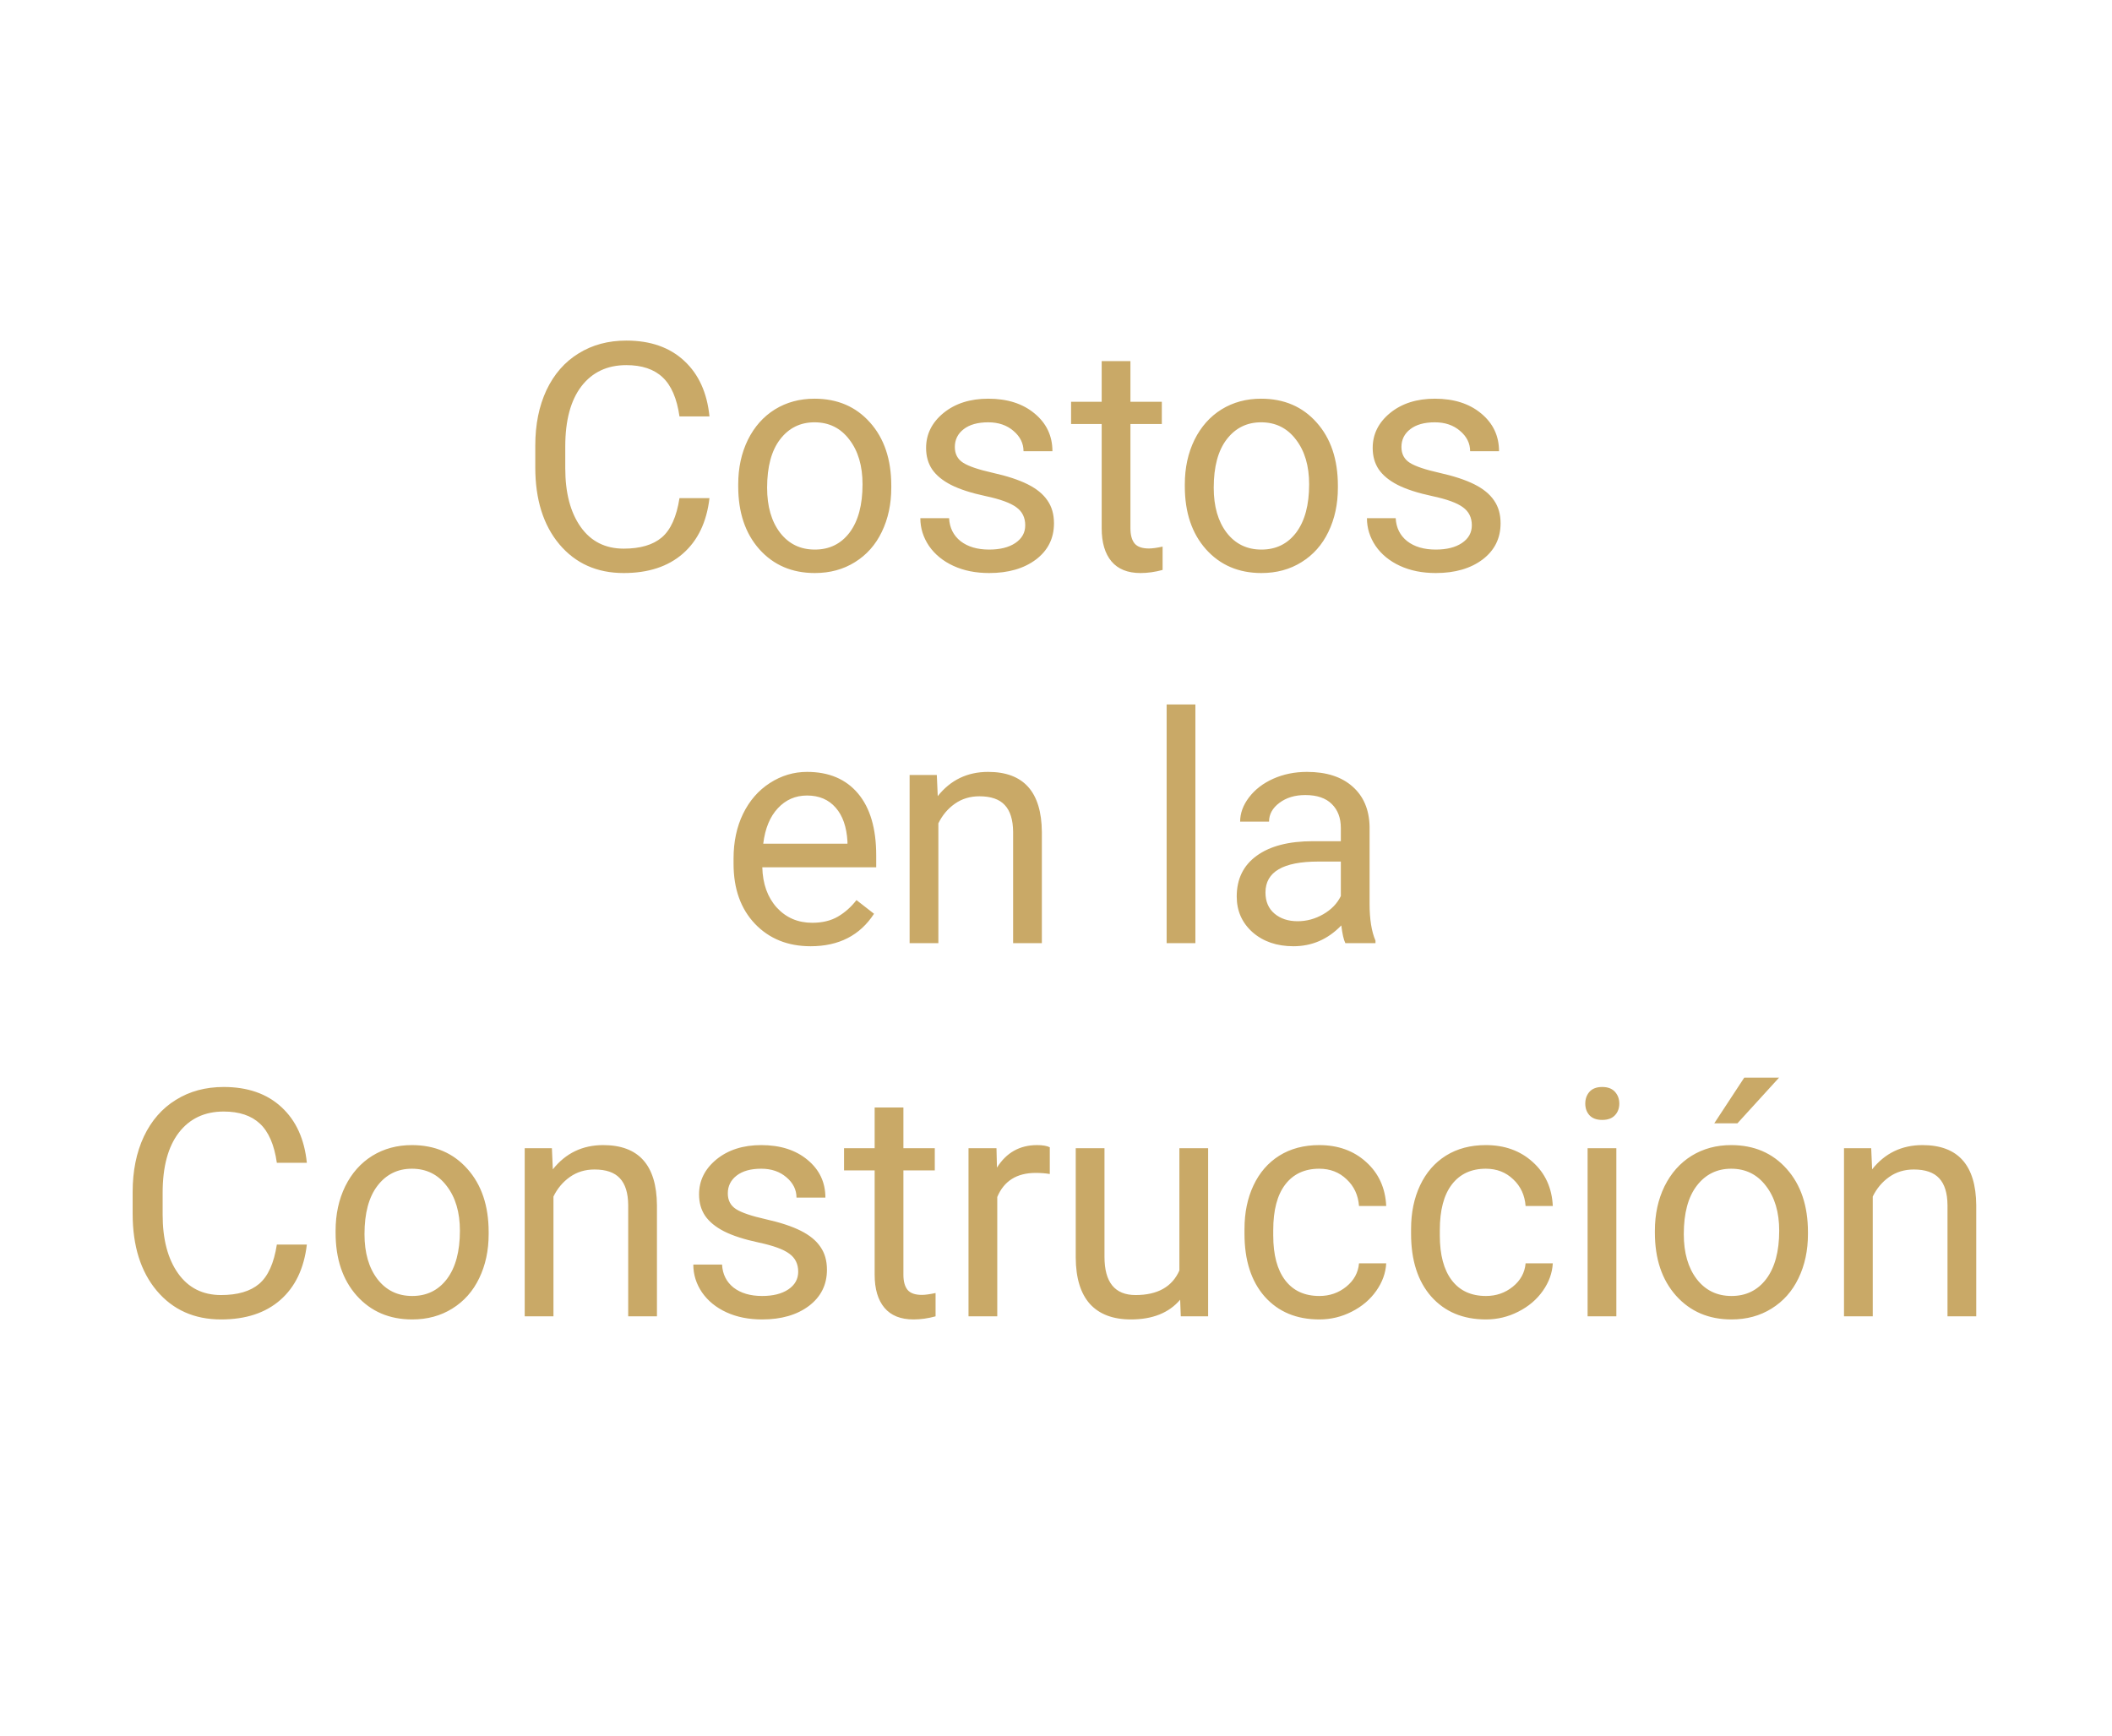
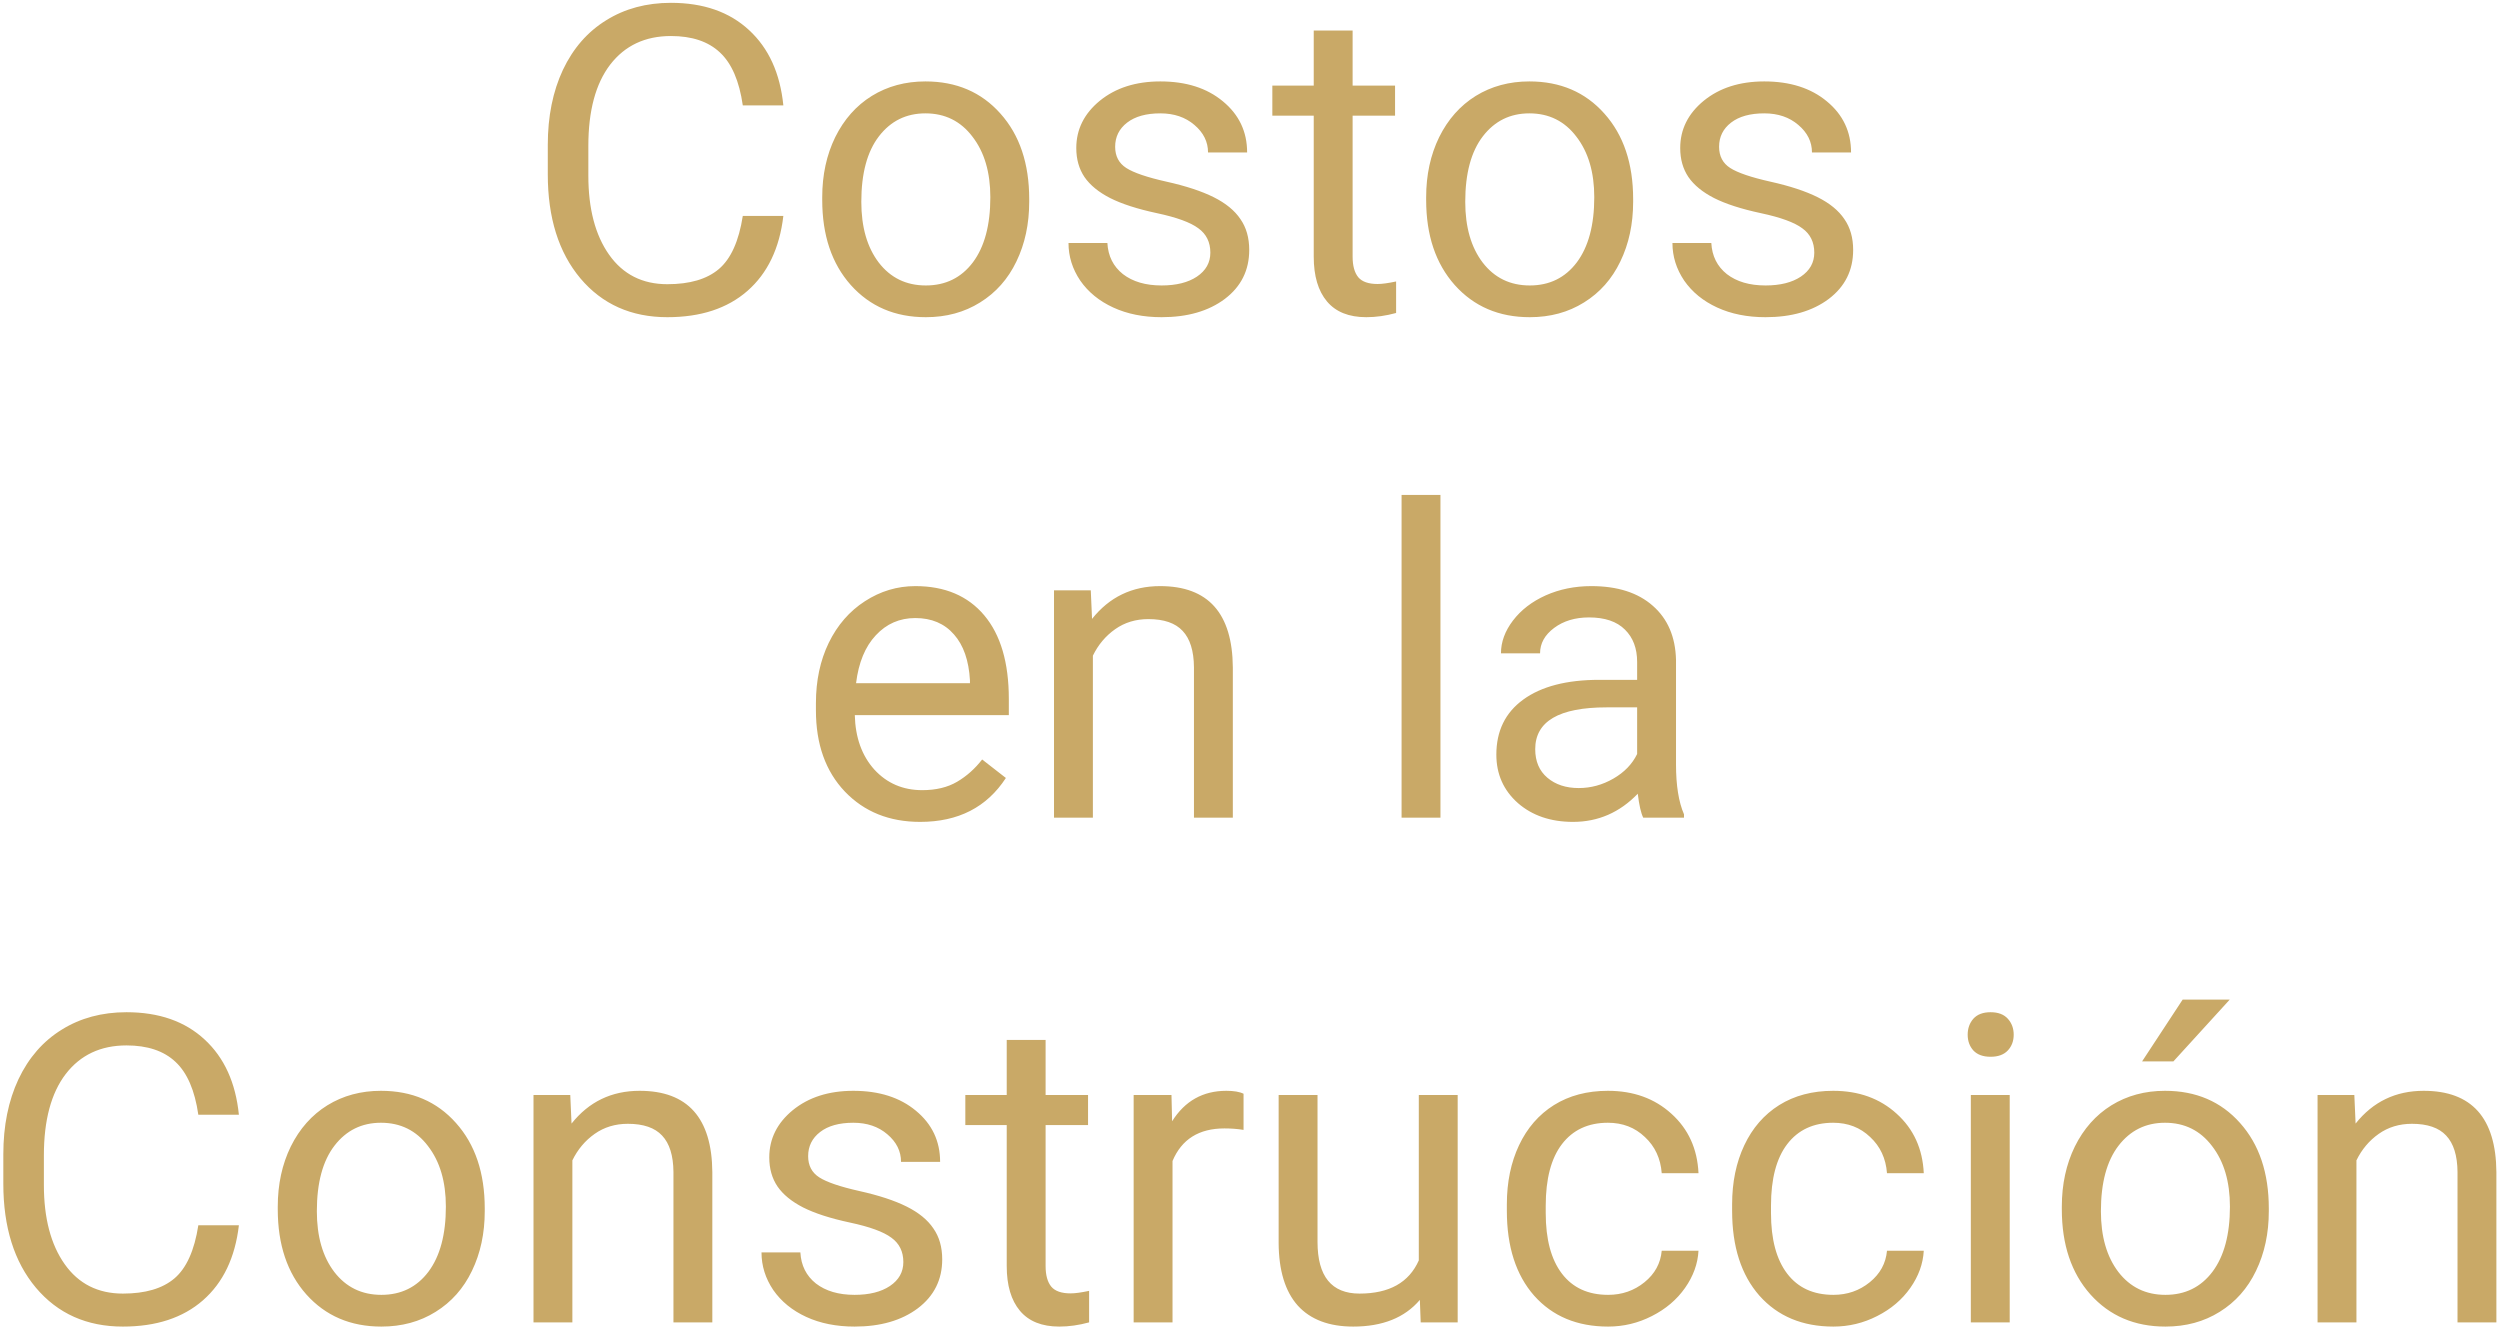
- <svg xmlns="http://www.w3.org/2000/svg" width="730" height="600" viewBox="0 0 730 600" fill="none">
-   <path d="M245.225 172.186C244.258 180.457 241.196 186.849 236.04 191.36C230.92 195.836 224.098 198.074 215.576 198.074C206.338 198.074 198.926 194.762 193.34 188.138C187.79 181.513 185.015 172.651 185.015 161.551V154.031C185.015 146.762 186.304 140.371 188.882 134.856C191.496 129.342 195.184 125.117 199.946 122.181C204.709 119.209 210.223 117.723 216.489 117.723C224.797 117.723 231.457 120.05 236.47 124.705C241.483 129.324 244.401 135.734 245.225 143.934H234.858C233.963 137.703 232.012 133.191 229.004 130.398C226.032 127.605 221.86 126.209 216.489 126.209C209.901 126.209 204.727 128.644 200.967 133.514C197.243 138.383 195.381 145.312 195.381 154.3V161.873C195.381 170.359 197.153 177.109 200.698 182.122C204.243 187.135 209.202 189.642 215.576 189.642C221.305 189.642 225.692 188.353 228.735 185.774C231.815 183.16 233.856 178.631 234.858 172.186H245.225ZM255.161 167.405C255.161 161.712 256.271 156.591 258.491 152.044C260.747 147.496 263.862 143.987 267.837 141.517C271.847 139.046 276.413 137.811 281.533 137.811C289.447 137.811 295.838 140.55 300.708 146.028C305.614 151.507 308.066 158.794 308.066 167.889V168.587C308.066 174.244 306.974 179.329 304.79 183.841C302.642 188.317 299.544 191.808 295.498 194.314C291.488 196.821 286.868 198.074 281.641 198.074C273.763 198.074 267.371 195.335 262.466 189.856C257.596 184.378 255.161 177.127 255.161 168.104V167.405ZM265.151 168.587C265.151 175.032 266.637 180.206 269.609 184.109C272.617 188.012 276.628 189.964 281.641 189.964C286.689 189.964 290.7 187.994 293.672 184.056C296.644 180.081 298.13 174.531 298.13 167.405C298.13 161.032 296.608 155.875 293.564 151.937C290.557 147.962 286.546 145.975 281.533 145.975C276.628 145.975 272.671 147.926 269.663 151.829C266.655 155.732 265.151 161.318 265.151 168.587ZM354.365 181.585C354.365 178.899 353.345 176.823 351.304 175.354C349.299 173.851 345.771 172.562 340.723 171.487C335.71 170.413 331.717 169.124 328.745 167.62C325.809 166.116 323.625 164.326 322.192 162.249C320.796 160.172 320.098 157.701 320.098 154.837C320.098 150.075 322.103 146.046 326.113 142.752C330.16 139.458 335.316 137.811 341.582 137.811C348.171 137.811 353.506 139.511 357.588 142.913C361.706 146.315 363.765 150.665 363.765 155.965H353.774C353.774 153.243 352.611 150.898 350.283 148.929C347.992 146.959 345.091 145.975 341.582 145.975C337.965 145.975 335.137 146.762 333.096 148.338C331.055 149.913 330.034 151.972 330.034 154.515C330.034 156.914 330.983 158.722 332.881 159.939C334.779 161.157 338.198 162.321 343.14 163.431C348.117 164.541 352.145 165.866 355.225 167.405C358.304 168.945 360.578 170.807 362.046 172.991C363.55 175.14 364.302 177.771 364.302 180.887C364.302 186.079 362.225 190.25 358.071 193.401C353.918 196.517 348.529 198.074 341.904 198.074C337.249 198.074 333.132 197.251 329.551 195.604C325.97 193.956 323.159 191.665 321.118 188.729C319.113 185.757 318.11 182.552 318.11 179.114H328.047C328.226 182.444 329.551 185.094 332.021 187.063C334.528 188.997 337.822 189.964 341.904 189.964C345.664 189.964 348.672 189.212 350.928 187.708C353.219 186.168 354.365 184.127 354.365 181.585ZM390.728 124.812V138.885H401.577V146.565H390.728V182.605C390.728 184.933 391.211 186.688 392.178 187.869C393.145 189.015 394.792 189.588 397.119 189.588C398.265 189.588 399.84 189.373 401.846 188.943V197C399.232 197.716 396.689 198.074 394.219 198.074C389.779 198.074 386.431 196.731 384.175 194.046C381.919 191.36 380.791 187.547 380.791 182.605V146.565H370.21V138.885H380.791V124.812H390.728ZM409.526 167.405C409.526 161.712 410.636 156.591 412.856 152.044C415.112 147.496 418.228 143.987 422.202 141.517C426.213 139.046 430.778 137.811 435.898 137.811C443.812 137.811 450.203 140.55 455.073 146.028C459.979 151.507 462.432 158.794 462.432 167.889V168.587C462.432 174.244 461.34 179.329 459.155 183.841C457.007 188.317 453.91 191.808 449.863 194.314C445.853 196.821 441.234 198.074 436.006 198.074C428.128 198.074 421.737 195.335 416.831 189.856C411.961 184.378 409.526 177.127 409.526 168.104V167.405ZM419.517 168.587C419.517 175.032 421.003 180.206 423.975 184.109C426.982 188.012 430.993 189.964 436.006 189.964C441.055 189.964 445.065 187.994 448.037 184.056C451.009 180.081 452.495 174.531 452.495 167.405C452.495 161.032 450.973 155.875 447.93 151.937C444.922 147.962 440.911 145.975 435.898 145.975C430.993 145.975 427.036 147.926 424.028 151.829C421.021 155.732 419.517 161.318 419.517 168.587ZM508.73 181.585C508.73 178.899 507.71 176.823 505.669 175.354C503.664 173.851 500.137 172.562 495.088 171.487C490.075 170.413 486.082 169.124 483.11 167.62C480.174 166.116 477.99 164.326 476.558 162.249C475.161 160.172 474.463 157.701 474.463 154.837C474.463 150.075 476.468 146.046 480.479 142.752C484.525 139.458 489.681 137.811 495.947 137.811C502.536 137.811 507.871 139.511 511.953 142.913C516.071 146.315 518.13 150.665 518.13 155.965H508.14C508.14 153.243 506.976 150.898 504.648 148.929C502.357 146.959 499.456 145.975 495.947 145.975C492.331 145.975 489.502 146.762 487.461 148.338C485.42 149.913 484.399 151.972 484.399 154.515C484.399 156.914 485.348 158.722 487.246 159.939C489.144 161.157 492.563 162.321 497.505 163.431C502.482 164.541 506.51 165.866 509.59 167.405C512.669 168.945 514.943 170.807 516.411 172.991C517.915 175.14 518.667 177.771 518.667 180.887C518.667 186.079 516.59 190.25 512.437 193.401C508.283 196.517 502.894 198.074 496.27 198.074C491.615 198.074 487.497 197.251 483.916 195.604C480.335 193.956 477.524 191.665 475.483 188.729C473.478 185.757 472.476 182.552 472.476 179.114H482.412C482.591 182.444 483.916 185.094 486.387 187.063C488.893 188.997 492.188 189.964 496.27 189.964C500.029 189.964 503.037 189.212 505.293 187.708C507.585 186.168 508.73 184.127 508.73 181.585ZM280.19 327.074C272.313 327.074 265.903 324.496 260.962 319.34C256.021 314.148 253.55 307.219 253.55 298.554V296.728C253.55 290.963 254.642 285.824 256.826 281.312C259.046 276.765 262.126 273.22 266.064 270.678C270.039 268.1 274.336 266.811 278.955 266.811C286.51 266.811 292.383 269.299 296.572 274.276C300.762 279.254 302.856 286.379 302.856 295.653V299.789H263.486C263.63 305.518 265.295 310.155 268.481 313.7C271.704 317.209 275.786 318.964 280.728 318.964C284.237 318.964 287.209 318.248 289.644 316.815C292.078 315.383 294.209 313.485 296.035 311.122L302.104 315.849C297.235 323.332 289.93 327.074 280.19 327.074ZM278.955 274.975C274.945 274.975 271.579 276.443 268.857 279.379C266.136 282.279 264.453 286.361 263.809 291.625H292.92V290.873C292.633 285.824 291.273 281.921 288.838 279.164C286.403 276.371 283.109 274.975 278.955 274.975ZM323.804 267.885L324.126 275.189C328.566 269.604 334.367 266.811 341.528 266.811C353.81 266.811 360.005 273.739 360.112 287.597V326H350.176V287.543C350.14 283.354 349.173 280.256 347.275 278.251C345.413 276.246 342.495 275.243 338.521 275.243C335.298 275.243 332.469 276.103 330.034 277.821C327.599 279.54 325.701 281.796 324.341 284.589V326H314.404V267.885H323.804ZM413.179 326H403.242V243.5H413.179V326ZM465.01 326C464.437 324.854 463.971 322.813 463.613 319.877C458.994 324.675 453.48 327.074 447.07 327.074C441.341 327.074 436.632 325.463 432.944 322.24C429.292 318.982 427.466 314.864 427.466 309.887C427.466 303.835 429.757 299.145 434.341 295.814C438.96 292.449 445.441 290.766 453.784 290.766H463.452V286.2C463.452 282.727 462.414 279.97 460.337 277.929C458.26 275.852 455.199 274.813 451.152 274.813C447.607 274.813 444.635 275.709 442.236 277.499C439.837 279.289 438.638 281.456 438.638 283.998H428.647C428.647 281.098 429.668 278.305 431.709 275.619C433.786 272.898 436.579 270.749 440.088 269.174C443.633 267.598 447.518 266.811 451.743 266.811C458.439 266.811 463.685 268.493 467.48 271.859C471.276 275.189 473.245 279.791 473.389 285.663V312.411C473.389 317.746 474.069 321.99 475.43 325.141V326H465.01ZM448.521 318.427C451.636 318.427 454.59 317.621 457.383 316.01C460.176 314.398 462.199 312.304 463.452 309.726V297.802H455.664C443.49 297.802 437.402 301.365 437.402 308.49C437.402 311.605 438.441 314.04 440.518 315.795C442.594 317.549 445.262 318.427 448.521 318.427ZM106.06 430.186C105.093 438.457 102.031 444.849 96.875 449.36C91.755 453.836 84.933 456.074 76.411 456.074C67.173 456.074 59.761 452.762 54.175 446.138C48.625 439.513 45.85 430.651 45.85 419.551V412.031C45.85 404.762 47.139 398.371 49.717 392.856C52.331 387.342 56.019 383.117 60.781 380.181C65.544 377.209 71.058 375.723 77.324 375.723C85.632 375.723 92.292 378.05 97.305 382.705C102.318 387.324 105.236 393.734 106.06 401.934H95.693C94.798 395.703 92.847 391.191 89.839 388.398C86.867 385.605 82.695 384.209 77.324 384.209C70.736 384.209 65.561 386.644 61.802 391.514C58.078 396.383 56.216 403.312 56.216 412.3V419.873C56.216 428.359 57.988 435.109 61.533 440.122C65.078 445.135 70.037 447.642 76.411 447.642C82.14 447.642 86.527 446.353 89.57 443.774C92.65 441.16 94.691 436.631 95.693 430.186H106.06ZM115.996 425.405C115.996 419.712 117.106 414.591 119.326 410.044C121.582 405.496 124.697 401.987 128.672 399.517C132.682 397.046 137.248 395.811 142.368 395.811C150.282 395.811 156.673 398.55 161.543 404.028C166.449 409.507 168.901 416.794 168.901 425.889V426.587C168.901 432.244 167.809 437.329 165.625 441.841C163.477 446.317 160.379 449.808 156.333 452.314C152.323 454.821 147.703 456.074 142.476 456.074C134.598 456.074 128.206 453.335 123.301 447.856C118.431 442.378 115.996 435.127 115.996 426.104V425.405ZM125.986 426.587C125.986 433.032 127.472 438.206 130.444 442.109C133.452 446.012 137.463 447.964 142.476 447.964C147.524 447.964 151.535 445.994 154.507 442.056C157.479 438.081 158.965 432.531 158.965 425.405C158.965 419.032 157.443 413.875 154.399 409.937C151.392 405.962 147.381 403.975 142.368 403.975C137.463 403.975 133.506 405.926 130.498 409.829C127.49 413.732 125.986 419.318 125.986 426.587ZM190.762 396.885L191.084 404.189C195.524 398.604 201.325 395.811 208.486 395.811C220.768 395.811 226.963 402.739 227.07 416.597V455H217.134V416.543C217.098 412.354 216.131 409.256 214.233 407.251C212.371 405.246 209.453 404.243 205.479 404.243C202.256 404.243 199.427 405.103 196.992 406.821C194.557 408.54 192.66 410.796 191.299 413.589V455H181.362V396.885H190.762ZM275.894 439.585C275.894 436.899 274.873 434.823 272.832 433.354C270.827 431.851 267.3 430.562 262.251 429.487C257.238 428.413 253.245 427.124 250.273 425.62C247.337 424.116 245.153 422.326 243.721 420.249C242.324 418.172 241.626 415.701 241.626 412.837C241.626 408.075 243.631 404.046 247.642 400.752C251.688 397.458 256.844 395.811 263.11 395.811C269.699 395.811 275.034 397.511 279.116 400.913C283.234 404.315 285.293 408.665 285.293 413.965H275.303C275.303 411.243 274.139 408.898 271.812 406.929C269.52 404.959 266.619 403.975 263.11 403.975C259.494 403.975 256.665 404.762 254.624 406.338C252.583 407.913 251.562 409.972 251.562 412.515C251.562 414.914 252.511 416.722 254.409 417.939C256.307 419.157 259.727 420.321 264.668 421.431C269.645 422.541 273.674 423.866 276.753 425.405C279.832 426.945 282.106 428.807 283.574 430.991C285.078 433.14 285.83 435.771 285.83 438.887C285.83 444.079 283.753 448.25 279.6 451.401C275.446 454.517 270.057 456.074 263.433 456.074C258.778 456.074 254.66 455.251 251.079 453.604C247.498 451.956 244.688 449.665 242.646 446.729C240.641 443.757 239.639 440.552 239.639 437.114H249.575C249.754 440.444 251.079 443.094 253.55 445.063C256.056 446.997 259.351 447.964 263.433 447.964C267.192 447.964 270.2 447.212 272.456 445.708C274.748 444.168 275.894 442.127 275.894 439.585ZM312.256 382.812V396.885H323.105V404.565H312.256V440.605C312.256 442.933 312.739 444.688 313.706 445.869C314.673 447.015 316.32 447.588 318.647 447.588C319.793 447.588 321.369 447.373 323.374 446.943V455C320.76 455.716 318.218 456.074 315.747 456.074C311.307 456.074 307.959 454.731 305.703 452.046C303.447 449.36 302.319 445.547 302.319 440.605V404.565H291.738V396.885H302.319V382.812H312.256ZM362.852 405.801C361.348 405.55 359.718 405.425 357.964 405.425C351.447 405.425 347.025 408.2 344.697 413.75V455H334.761V396.885H344.429L344.59 403.599C347.848 398.407 352.467 395.811 358.447 395.811C360.381 395.811 361.849 396.061 362.852 396.562V405.801ZM407.915 449.253C404.048 453.8 398.372 456.074 390.889 456.074C384.694 456.074 379.967 454.284 376.709 450.703C373.486 447.087 371.857 441.751 371.821 434.697V396.885H381.758V434.429C381.758 443.237 385.339 447.642 392.5 447.642C400.091 447.642 405.14 444.813 407.646 439.155V396.885H417.583V455H408.13L407.915 449.253ZM456.04 447.964C459.585 447.964 462.682 446.89 465.332 444.741C467.982 442.593 469.45 439.907 469.736 436.685H479.136C478.957 440.015 477.811 443.184 475.698 446.191C473.586 449.199 470.757 451.598 467.212 453.389C463.703 455.179 459.979 456.074 456.04 456.074C448.127 456.074 441.825 453.442 437.134 448.179C432.479 442.879 430.151 435.646 430.151 426.479V424.814C430.151 419.157 431.19 414.126 433.267 409.722C435.343 405.317 438.315 401.898 442.183 399.463C446.086 397.028 450.687 395.811 455.986 395.811C462.503 395.811 467.91 397.762 472.207 401.665C476.54 405.568 478.849 410.635 479.136 416.865H469.736C469.45 413.105 468.018 410.026 465.439 407.627C462.897 405.192 459.746 403.975 455.986 403.975C450.938 403.975 447.017 405.801 444.224 409.453C441.466 413.07 440.088 418.315 440.088 425.19V427.07C440.088 433.766 441.466 438.923 444.224 442.539C446.981 446.156 450.92 447.964 456.04 447.964ZM513.618 447.964C517.163 447.964 520.26 446.89 522.91 444.741C525.56 442.593 527.028 439.907 527.314 436.685H536.714C536.535 440.015 535.389 443.184 533.276 446.191C531.164 449.199 528.335 451.598 524.79 453.389C521.281 455.179 517.557 456.074 513.618 456.074C505.705 456.074 499.403 453.442 494.712 448.179C490.057 442.879 487.729 435.646 487.729 426.479V424.814C487.729 419.157 488.768 414.126 490.845 409.722C492.922 405.317 495.894 401.898 499.761 399.463C503.664 397.028 508.265 395.811 513.564 395.811C520.081 395.811 525.488 397.762 529.785 401.665C534.118 405.568 536.427 410.635 536.714 416.865H527.314C527.028 413.105 525.596 410.026 523.018 407.627C520.475 405.192 517.324 403.975 513.564 403.975C508.516 403.975 504.595 405.801 501.802 409.453C499.045 413.07 497.666 418.315 497.666 425.19V427.07C497.666 433.766 499.045 438.923 501.802 442.539C504.559 446.156 508.498 447.964 513.618 447.964ZM558.682 455H548.745V396.885H558.682V455ZM547.939 381.47C547.939 379.858 548.423 378.498 549.39 377.388C550.392 376.278 551.86 375.723 553.794 375.723C555.728 375.723 557.196 376.278 558.198 377.388C559.201 378.498 559.702 379.858 559.702 381.47C559.702 383.081 559.201 384.424 558.198 385.498C557.196 386.572 555.728 387.109 553.794 387.109C551.86 387.109 550.392 386.572 549.39 385.498C548.423 384.424 547.939 383.081 547.939 381.47ZM572.002 425.405C572.002 419.712 573.112 414.591 575.332 410.044C577.588 405.496 580.703 401.987 584.678 399.517C588.688 397.046 593.254 395.811 598.374 395.811C606.287 395.811 612.679 398.55 617.549 404.028C622.454 409.507 624.907 416.794 624.907 425.889V426.587C624.907 432.244 623.815 437.329 621.631 441.841C619.482 446.317 616.385 449.808 612.339 452.314C608.328 454.821 603.709 456.074 598.481 456.074C590.604 456.074 584.212 453.335 579.307 447.856C574.437 442.378 572.002 435.127 572.002 426.104V425.405ZM581.992 426.587C581.992 433.032 583.478 438.206 586.45 442.109C589.458 446.012 593.468 447.964 598.481 447.964C603.53 447.964 607.541 445.994 610.513 442.056C613.485 438.081 614.971 432.531 614.971 425.405C614.971 419.032 613.449 413.875 610.405 409.937C607.397 405.962 603.387 403.975 598.374 403.975C593.468 403.975 589.512 405.926 586.504 409.829C583.496 413.732 581.992 419.318 581.992 426.587ZM602.886 372.5H614.917L600.522 388.291H592.52L602.886 372.5ZM646.768 396.885L647.09 404.189C651.53 398.604 657.331 395.811 664.492 395.811C676.774 395.811 682.969 402.739 683.076 416.597V455H673.14V416.543C673.104 412.354 672.137 409.256 670.239 407.251C668.377 405.246 665.459 404.243 661.484 404.243C658.262 404.243 655.433 405.103 652.998 406.821C650.563 408.54 648.665 410.796 647.305 413.589V455H637.368V396.885H646.768Z" fill="#C9A967" />
+ <svg xmlns="http://www.w3.org/2000/svg" width="639" height="340" viewBox="0 0 639 340" fill="none">
+   <path d="M200.225 55.185C199.258 63.457 196.196 69.849 191.04 74.36C185.92 78.836 179.098 81.074 170.576 81.074C161.338 81.074 153.926 77.762 148.34 71.138C142.79 64.513 140.015 55.651 140.015 44.551V37.031C140.015 29.762 141.304 23.371 143.882 17.856C146.496 12.342 150.184 8.117 154.946 5.181C159.709 2.209 165.223 0.723 171.489 0.723C179.797 0.723 186.457 3.05 191.47 7.705C196.483 12.324 199.401 18.734 200.225 26.934H189.858C188.963 20.703 187.012 16.191 184.004 13.398C181.032 10.605 176.86 9.209 171.489 9.209C164.901 9.209 159.727 11.644 155.967 16.514C152.243 21.384 150.381 28.312 150.381 37.3V44.873C150.381 53.359 152.153 60.109 155.698 65.122C159.243 70.135 164.202 72.642 170.576 72.642C176.305 72.642 180.692 71.353 183.735 68.774C186.815 66.16 188.856 61.631 189.858 55.185H200.225ZM210.161 50.405C210.161 44.712 211.271 39.592 213.491 35.044C215.747 30.496 218.862 26.987 222.837 24.517C226.847 22.046 231.413 20.811 236.533 20.811C244.447 20.811 250.838 23.55 255.708 29.028C260.614 34.507 263.066 41.794 263.066 50.889V51.587C263.066 57.245 261.974 62.329 259.79 66.841C257.642 71.317 254.544 74.808 250.498 77.314C246.488 79.821 241.868 81.074 236.641 81.074C228.763 81.074 222.371 78.335 217.466 72.856C212.596 67.378 210.161 60.127 210.161 51.103V50.405ZM220.151 51.587C220.151 58.032 221.637 63.206 224.609 67.109C227.617 71.012 231.628 72.964 236.641 72.964C241.689 72.964 245.7 70.995 248.672 67.056C251.644 63.081 253.13 57.531 253.13 50.405C253.13 44.032 251.608 38.875 248.564 34.937C245.557 30.962 241.546 28.975 236.533 28.975C231.628 28.975 227.671 30.926 224.663 34.829C221.655 38.732 220.151 44.318 220.151 51.587ZM309.365 64.585C309.365 61.899 308.345 59.823 306.304 58.355C304.299 56.851 300.771 55.562 295.723 54.487C290.71 53.413 286.717 52.124 283.745 50.62C280.809 49.116 278.625 47.326 277.192 45.249C275.796 43.172 275.098 40.702 275.098 37.837C275.098 33.075 277.103 29.046 281.113 25.752C285.16 22.458 290.316 20.811 296.582 20.811C303.171 20.811 308.506 22.511 312.588 25.913C316.706 29.315 318.765 33.665 318.765 38.965H308.774C308.774 36.243 307.611 33.898 305.283 31.929C302.992 29.959 300.091 28.975 296.582 28.975C292.965 28.975 290.137 29.762 288.096 31.338C286.055 32.913 285.034 34.972 285.034 37.515C285.034 39.914 285.983 41.722 287.881 42.94C289.779 44.157 293.198 45.321 298.14 46.431C303.117 47.541 307.145 48.866 310.225 50.405C313.304 51.945 315.578 53.807 317.046 55.991C318.55 58.14 319.302 60.772 319.302 63.887C319.302 69.079 317.225 73.25 313.071 76.401C308.918 79.517 303.529 81.074 296.904 81.074C292.249 81.074 288.132 80.251 284.551 78.603C280.97 76.956 278.159 74.665 276.118 71.728C274.113 68.757 273.11 65.552 273.11 62.114H283.047C283.226 65.444 284.551 68.094 287.021 70.064C289.528 71.997 292.822 72.964 296.904 72.964C300.664 72.964 303.672 72.212 305.928 70.708C308.219 69.168 309.365 67.127 309.365 64.585ZM345.728 7.812V21.885H356.577V29.565H345.728V65.606C345.728 67.933 346.211 69.688 347.178 70.869C348.145 72.015 349.792 72.588 352.119 72.588C353.265 72.588 354.84 72.373 356.846 71.943V80C354.232 80.716 351.689 81.074 349.219 81.074C344.779 81.074 341.431 79.731 339.175 77.046C336.919 74.36 335.791 70.547 335.791 65.606V29.565H325.21V21.885H335.791V7.812H345.728ZM364.526 50.405C364.526 44.712 365.636 39.592 367.856 35.044C370.112 30.496 373.228 26.987 377.202 24.517C381.213 22.046 385.778 20.811 390.898 20.811C398.812 20.811 405.203 23.55 410.073 29.028C414.979 34.507 417.432 41.794 417.432 50.889V51.587C417.432 57.245 416.34 62.329 414.155 66.841C412.007 71.317 408.91 74.808 404.863 77.314C400.853 79.821 396.234 81.074 391.006 81.074C383.128 81.074 376.737 78.335 371.831 72.856C366.961 67.378 364.526 60.127 364.526 51.103V50.405ZM374.517 51.587C374.517 58.032 376.003 63.206 378.975 67.109C381.982 71.012 385.993 72.964 391.006 72.964C396.055 72.964 400.065 70.995 403.037 67.056C406.009 63.081 407.495 57.531 407.495 50.405C407.495 44.032 405.973 38.875 402.93 34.937C399.922 30.962 395.911 28.975 390.898 28.975C385.993 28.975 382.036 30.926 379.028 34.829C376.021 38.732 374.517 44.318 374.517 51.587ZM463.73 64.585C463.73 61.899 462.71 59.823 460.669 58.355C458.664 56.851 455.137 55.562 450.088 54.487C445.075 53.413 441.082 52.124 438.11 50.62C435.174 49.116 432.99 47.326 431.558 45.249C430.161 43.172 429.463 40.702 429.463 37.837C429.463 33.075 431.468 29.046 435.479 25.752C439.525 22.458 444.681 20.811 450.947 20.811C457.536 20.811 462.871 22.511 466.953 25.913C471.071 29.315 473.13 33.665 473.13 38.965H463.14C463.14 36.243 461.976 33.898 459.648 31.929C457.357 29.959 454.456 28.975 450.947 28.975C447.331 28.975 444.502 29.762 442.461 31.338C440.42 32.913 439.399 34.972 439.399 37.515C439.399 39.914 440.348 41.722 442.246 42.94C444.144 44.157 447.563 45.321 452.505 46.431C457.482 47.541 461.51 48.866 464.59 50.405C467.669 51.945 469.943 53.807 471.411 55.991C472.915 58.14 473.667 60.772 473.667 63.887C473.667 69.079 471.59 73.25 467.437 76.401C463.283 79.517 457.894 81.074 451.27 81.074C446.615 81.074 442.497 80.251 438.916 78.603C435.335 76.956 432.524 74.665 430.483 71.728C428.478 68.757 427.476 65.552 427.476 62.114H437.412C437.591 65.444 438.916 68.094 441.387 70.064C443.893 71.997 447.188 72.964 451.27 72.964C455.029 72.964 458.037 72.212 460.293 70.708C462.585 69.168 463.73 67.127 463.73 64.585ZM235.19 210.074C227.313 210.074 220.903 207.496 215.962 202.34C211.021 197.148 208.55 190.219 208.55 181.554V179.728C208.55 173.963 209.642 168.824 211.826 164.312C214.046 159.765 217.126 156.22 221.064 153.678C225.039 151.1 229.336 149.811 233.955 149.811C241.51 149.811 247.383 152.299 251.572 157.276C255.762 162.254 257.856 169.379 257.856 178.653V182.789H218.486C218.63 188.518 220.295 193.155 223.481 196.7C226.704 200.209 230.786 201.964 235.728 201.964C239.237 201.964 242.209 201.248 244.644 199.815C247.078 198.383 249.209 196.485 251.035 194.122L257.104 198.849C252.235 206.332 244.93 210.074 235.19 210.074ZM233.955 157.975C229.945 157.975 226.579 159.443 223.857 162.379C221.136 165.279 219.453 169.361 218.809 174.625H247.92V173.873C247.633 168.824 246.273 164.921 243.838 162.164C241.403 159.371 238.109 157.975 233.955 157.975ZM278.804 150.885L279.126 158.189C283.566 152.604 289.367 149.811 296.528 149.811C308.81 149.811 315.005 156.739 315.112 170.597V209H305.176V170.543C305.14 166.354 304.173 163.256 302.275 161.251C300.413 159.246 297.495 158.243 293.521 158.243C290.298 158.243 287.469 159.103 285.034 160.821C282.599 162.54 280.701 164.796 279.341 167.589V209H269.404V150.885H278.804ZM368.179 209H358.242V126.5H368.179V209ZM420.01 209C419.437 207.854 418.971 205.813 418.613 202.877C413.994 207.675 408.48 210.074 402.07 210.074C396.341 210.074 391.632 208.463 387.944 205.24C384.292 201.982 382.466 197.864 382.466 192.887C382.466 186.835 384.757 182.145 389.341 178.814C393.96 175.449 400.441 173.766 408.784 173.766H418.452V169.2C418.452 165.727 417.414 162.97 415.337 160.929C413.26 158.852 410.199 157.813 406.152 157.813C402.607 157.813 399.635 158.709 397.236 160.499C394.837 162.289 393.638 164.456 393.638 166.998H383.647C383.647 164.098 384.668 161.305 386.709 158.619C388.786 155.898 391.579 153.749 395.088 152.174C398.633 150.598 402.518 149.811 406.743 149.811C413.439 149.811 418.685 151.493 422.48 154.859C426.276 158.189 428.245 162.791 428.389 168.663V195.411C428.389 200.746 429.069 204.99 430.43 208.141V209H420.01ZM403.521 201.427C406.636 201.427 409.59 200.621 412.383 199.01C415.176 197.398 417.199 195.304 418.452 192.726V180.802H410.664C398.49 180.802 392.402 184.365 392.402 191.49C392.402 194.605 393.441 197.04 395.518 198.795C397.594 200.549 400.262 201.427 403.521 201.427ZM61.06 313.186C60.093 321.457 57.031 327.849 51.875 332.36C46.755 336.836 39.933 339.074 31.411 339.074C22.173 339.074 14.761 335.762 9.175 329.138C3.625 322.513 0.85 313.651 0.85 302.551V295.031C0.85 287.762 2.139 281.371 4.717 275.856C7.331 270.342 11.019 266.117 15.781 263.181C20.544 260.209 26.058 258.723 32.324 258.723C40.632 258.723 47.292 261.05 52.305 265.705C57.318 270.324 60.236 276.734 61.06 284.934H50.693C49.798 278.703 47.847 274.191 44.839 271.398C41.867 268.605 37.695 267.209 32.324 267.209C25.736 267.209 20.561 269.644 16.802 274.514C13.078 279.383 11.216 286.312 11.216 295.3V302.873C11.216 311.359 12.988 318.109 16.533 323.122C20.078 328.135 25.037 330.642 31.411 330.642C37.14 330.642 41.527 329.353 44.57 326.774C47.65 324.16 49.691 319.631 50.693 313.186H61.06ZM70.996 308.405C70.996 302.712 72.106 297.591 74.326 293.044C76.582 288.496 79.697 284.987 83.672 282.517C87.682 280.046 92.248 278.811 97.368 278.811C105.282 278.811 111.673 281.55 116.543 287.028C121.449 292.507 123.901 299.794 123.901 308.889V309.587C123.901 315.244 122.809 320.329 120.625 324.841C118.477 329.317 115.379 332.808 111.333 335.314C107.323 337.821 102.703 339.074 97.476 339.074C89.598 339.074 83.206 336.335 78.301 330.856C73.431 325.378 70.996 318.127 70.996 309.104V308.405ZM80.986 309.587C80.986 316.032 82.472 321.206 85.444 325.109C88.452 329.012 92.463 330.964 97.476 330.964C102.524 330.964 106.535 328.994 109.507 325.056C112.479 321.081 113.965 315.531 113.965 308.405C113.965 302.032 112.443 296.875 109.399 292.937C106.392 288.962 102.381 286.975 97.368 286.975C92.463 286.975 88.506 288.926 85.498 292.829C82.49 296.732 80.986 302.318 80.986 309.587ZM145.762 279.885L146.084 287.189C150.524 281.604 156.325 278.811 163.486 278.811C175.768 278.811 181.963 285.739 182.07 299.597V338H172.134V299.543C172.098 295.354 171.131 292.256 169.233 290.251C167.371 288.246 164.453 287.243 160.479 287.243C157.256 287.243 154.427 288.103 151.992 289.821C149.557 291.54 147.66 293.796 146.299 296.589V338H136.362V279.885H145.762ZM230.894 322.585C230.894 319.899 229.873 317.823 227.832 316.354C225.827 314.851 222.3 313.562 217.251 312.487C212.238 311.413 208.245 310.124 205.273 308.62C202.337 307.116 200.153 305.326 198.721 303.249C197.324 301.172 196.626 298.701 196.626 295.837C196.626 291.075 198.631 287.046 202.642 283.752C206.688 280.458 211.844 278.811 218.11 278.811C224.699 278.811 230.034 280.511 234.116 283.913C238.234 287.315 240.293 291.665 240.293 296.965H230.303C230.303 294.243 229.139 291.898 226.812 289.929C224.52 287.959 221.619 286.975 218.11 286.975C214.494 286.975 211.665 287.762 209.624 289.338C207.583 290.913 206.562 292.972 206.562 295.515C206.562 297.914 207.511 299.722 209.409 300.939C211.307 302.157 214.727 303.321 219.668 304.431C224.645 305.541 228.674 306.866 231.753 308.405C234.832 309.945 237.106 311.807 238.574 313.991C240.078 316.14 240.83 318.771 240.83 321.887C240.83 327.079 238.753 331.25 234.6 334.401C230.446 337.517 225.057 339.074 218.433 339.074C213.778 339.074 209.66 338.251 206.079 336.604C202.498 334.956 199.688 332.665 197.646 329.729C195.641 326.757 194.639 323.552 194.639 320.114H204.575C204.754 323.444 206.079 326.094 208.55 328.063C211.056 329.997 214.351 330.964 218.433 330.964C222.192 330.964 225.2 330.212 227.456 328.708C229.748 327.168 230.894 325.127 230.894 322.585ZM267.256 265.812V279.885H278.105V287.565H267.256V323.605C267.256 325.933 267.739 327.688 268.706 328.869C269.673 330.015 271.32 330.588 273.647 330.588C274.793 330.588 276.369 330.373 278.374 329.943V338C275.76 338.716 273.218 339.074 270.747 339.074C266.307 339.074 262.959 337.731 260.703 335.046C258.447 332.36 257.319 328.547 257.319 323.605V287.565H246.738V279.885H257.319V265.812H267.256ZM317.852 288.801C316.348 288.55 314.718 288.425 312.964 288.425C306.447 288.425 302.025 291.2 299.697 296.75V338H289.761V279.885H299.429L299.59 286.599C302.848 281.407 307.467 278.811 313.447 278.811C315.381 278.811 316.849 279.061 317.852 279.562V288.801ZM362.915 332.253C359.048 336.8 353.372 339.074 345.889 339.074C339.694 339.074 334.967 337.284 331.709 333.703C328.486 330.087 326.857 324.751 326.821 317.697V279.885H336.758V317.429C336.758 326.237 340.339 330.642 347.5 330.642C355.091 330.642 360.14 327.813 362.646 322.155V279.885H372.583V338H363.13L362.915 332.253ZM411.04 330.964C414.585 330.964 417.682 329.89 420.332 327.741C422.982 325.593 424.45 322.907 424.736 319.685H434.136C433.957 323.015 432.811 326.184 430.698 329.191C428.586 332.199 425.757 334.598 422.212 336.389C418.703 338.179 414.979 339.074 411.04 339.074C403.127 339.074 396.825 336.442 392.134 331.179C387.479 325.879 385.151 318.646 385.151 309.479V307.814C385.151 302.157 386.19 297.126 388.267 292.722C390.343 288.317 393.315 284.898 397.183 282.463C401.086 280.028 405.687 278.811 410.986 278.811C417.503 278.811 422.91 280.762 427.207 284.665C431.54 288.568 433.849 293.635 434.136 299.865H424.736C424.45 296.105 423.018 293.026 420.439 290.627C417.897 288.192 414.746 286.975 410.986 286.975C405.938 286.975 402.017 288.801 399.224 292.453C396.466 296.07 395.088 301.315 395.088 308.19V310.07C395.088 316.766 396.466 321.923 399.224 325.539C401.981 329.156 405.92 330.964 411.04 330.964ZM468.618 330.964C472.163 330.964 475.26 329.89 477.91 327.741C480.56 325.593 482.028 322.907 482.314 319.685H491.714C491.535 323.015 490.389 326.184 488.276 329.191C486.164 332.199 483.335 334.598 479.79 336.389C476.281 338.179 472.557 339.074 468.618 339.074C460.705 339.074 454.403 336.442 449.712 331.179C445.057 325.879 442.729 318.646 442.729 309.479V307.814C442.729 302.157 443.768 297.126 445.845 292.722C447.922 288.317 450.894 284.898 454.761 282.463C458.664 280.028 463.265 278.811 468.564 278.811C475.081 278.811 480.488 280.762 484.785 284.665C489.118 288.568 491.427 293.635 491.714 299.865H482.314C482.028 296.105 480.596 293.026 478.018 290.627C475.475 288.192 472.324 286.975 468.564 286.975C463.516 286.975 459.595 288.801 456.802 292.453C454.045 296.07 452.666 301.315 452.666 308.19V310.07C452.666 316.766 454.045 321.923 456.802 325.539C459.559 329.156 463.498 330.964 468.618 330.964ZM513.682 338H503.745V279.885H513.682V338ZM502.939 264.47C502.939 262.858 503.423 261.498 504.39 260.388C505.392 259.278 506.86 258.723 508.794 258.723C510.728 258.723 512.196 259.278 513.198 260.388C514.201 261.498 514.702 262.858 514.702 264.47C514.702 266.081 514.201 267.424 513.198 268.498C512.196 269.572 510.728 270.109 508.794 270.109C506.86 270.109 505.392 269.572 504.39 268.498C503.423 267.424 502.939 266.081 502.939 264.47ZM527.002 308.405C527.002 302.712 528.112 297.591 530.332 293.044C532.588 288.496 535.703 284.987 539.678 282.517C543.688 280.046 548.254 278.811 553.374 278.811C561.287 278.811 567.679 281.55 572.549 287.028C577.454 292.507 579.907 299.794 579.907 308.889V309.587C579.907 315.244 578.815 320.329 576.631 324.841C574.482 329.317 571.385 332.808 567.339 335.314C563.328 337.821 558.709 339.074 553.481 339.074C545.604 339.074 539.212 336.335 534.307 330.856C529.437 325.378 527.002 318.127 527.002 309.104V308.405ZM536.992 309.587C536.992 316.032 538.478 321.206 541.45 325.109C544.458 329.012 548.468 330.964 553.481 330.964C558.53 330.964 562.541 328.994 565.513 325.056C568.485 321.081 569.971 315.531 569.971 308.405C569.971 302.032 568.449 296.875 565.405 292.937C562.397 288.962 558.387 286.975 553.374 286.975C548.468 286.975 544.512 288.926 541.504 292.829C538.496 296.732 536.992 302.318 536.992 309.587ZM557.886 255.5H569.917L555.522 271.291H547.52L557.886 255.5ZM601.768 279.885L602.09 287.189C606.53 281.604 612.331 278.811 619.492 278.811C631.774 278.811 637.969 285.739 638.076 299.597V338H628.14V299.543C628.104 295.354 627.137 292.256 625.239 290.251C623.377 288.246 620.459 287.243 616.484 287.243C613.262 287.243 610.433 288.103 607.998 289.821C605.563 291.54 603.665 293.796 602.305 296.589V338H592.368V279.885H601.768Z" fill="#C9A967" />
</svg>
